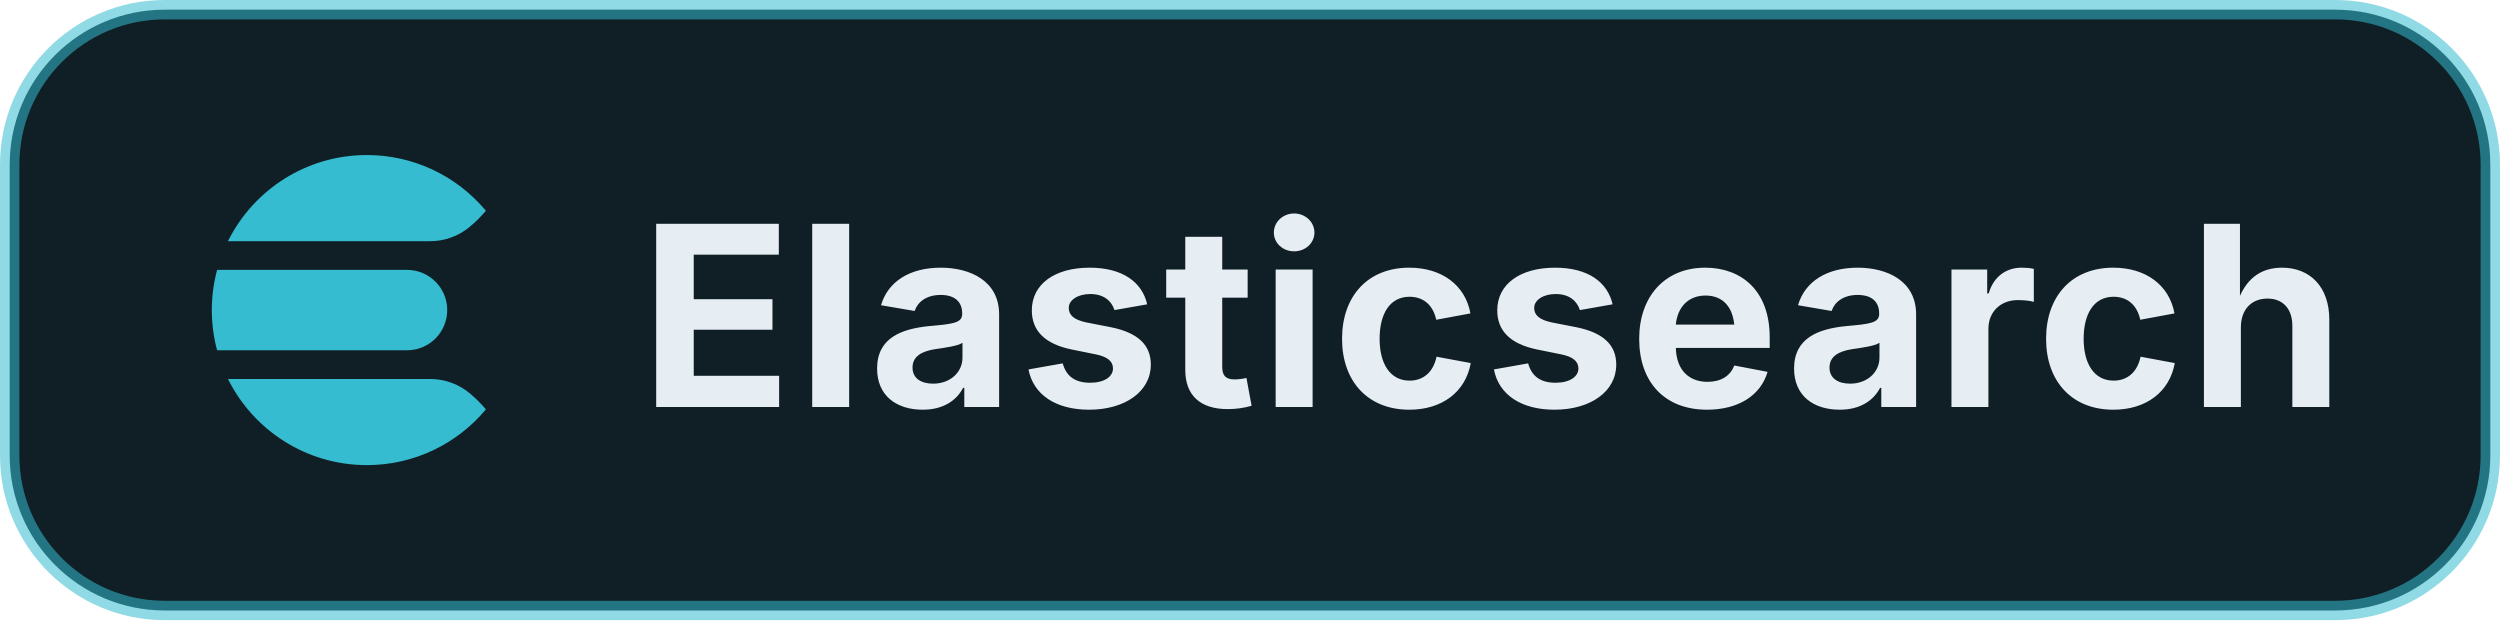
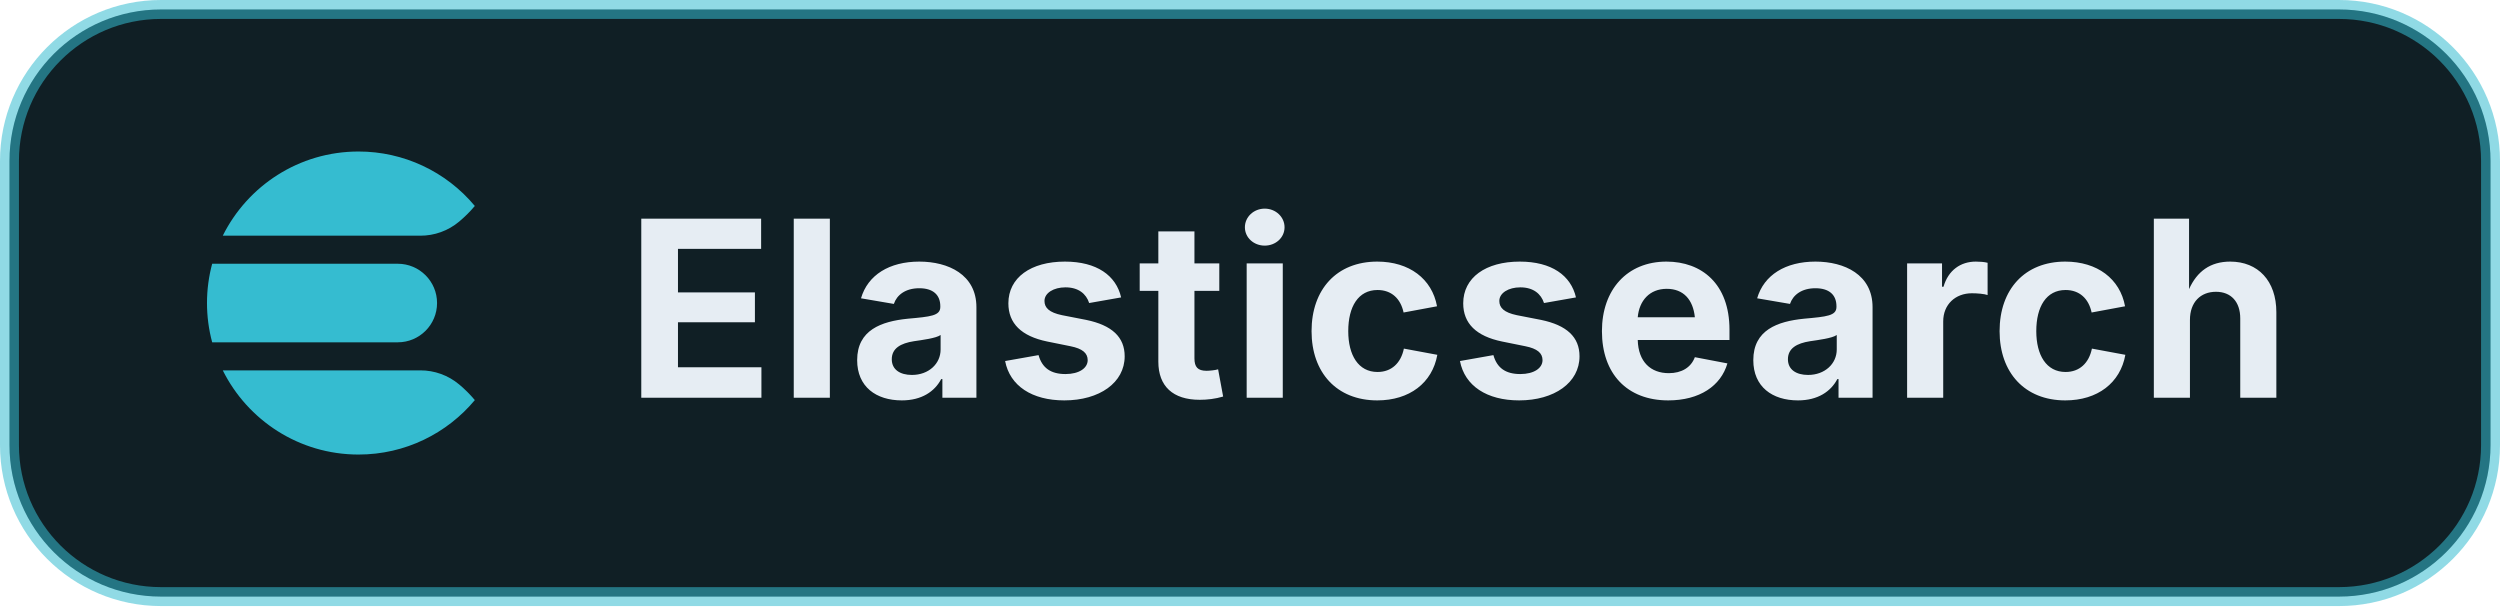
- <svg xmlns="http://www.w3.org/2000/svg" viewBox="0 0 129 32" width="129" height="32" font-family="Pretendard, -apple-system, BlinkMacSystemFont, 'Segoe UI', Inter, sans-serif">
-   <rect x="0.5" y="0.5" width="128" height="31" rx="8" fill="#0d1117" />
-   <rect x="0.5" y="0.5" width="128" height="31" rx="8" fill="#35bcd0" fill-opacity="0.08" />
-   <rect x="0.5" y="0.5" width="128" height="31" rx="8" fill="none" stroke="#35bcd0" stroke-opacity="0.55" />
+ <svg xmlns="http://www.w3.org/2000/svg" viewBox="0 0 132 32" width="132" height="32" font-family="Pretendard, -apple-system, BlinkMacSystemFont, 'Segoe UI', Inter, sans-serif">
+   <rect x="0.5" y="0.5" width="131" height="31" rx="8" fill="#0d1117" />
+   <rect x="0.5" y="0.5" width="131" height="31" rx="8" fill="#35bcd0" fill-opacity="0.08" />
+   <rect x="0.5" y="0.5" width="131" height="31" rx="8" fill="none" stroke="#35bcd0" stroke-opacity="0.55" />
  <g transform="translate(10,8) scale(0.6666667)">
    <path d="M13.394 0C8.683 0 4.609 2.716 2.644 6.667h15.641a4.77 4.77 0 0 0 3.073-1.11c.446-.375.864-.785 1.247-1.243l.001-.002A11.974 11.974 0 0 0 13.394 0zM1.804 8.889a12.009 12.009 0 0 0 0 6.222h14.7a3.111 3.111 0 1 0 0-6.222zm.84 8.444C4.61 21.283 8.684 24 13.395 24c3.701 0 7.011-1.677 9.212-4.312l-.001-.002a9.958 9.958 0 0 0-1.247-1.243 4.77 4.77 0 0 0-3.073-1.11z" fill="#35bcd0" />
  </g>
  <text x="33" y="21" font-size="13" font-weight="700" letter-spacing="0.2" fill="#e6edf3">Elasticsearch</text>
</svg>
